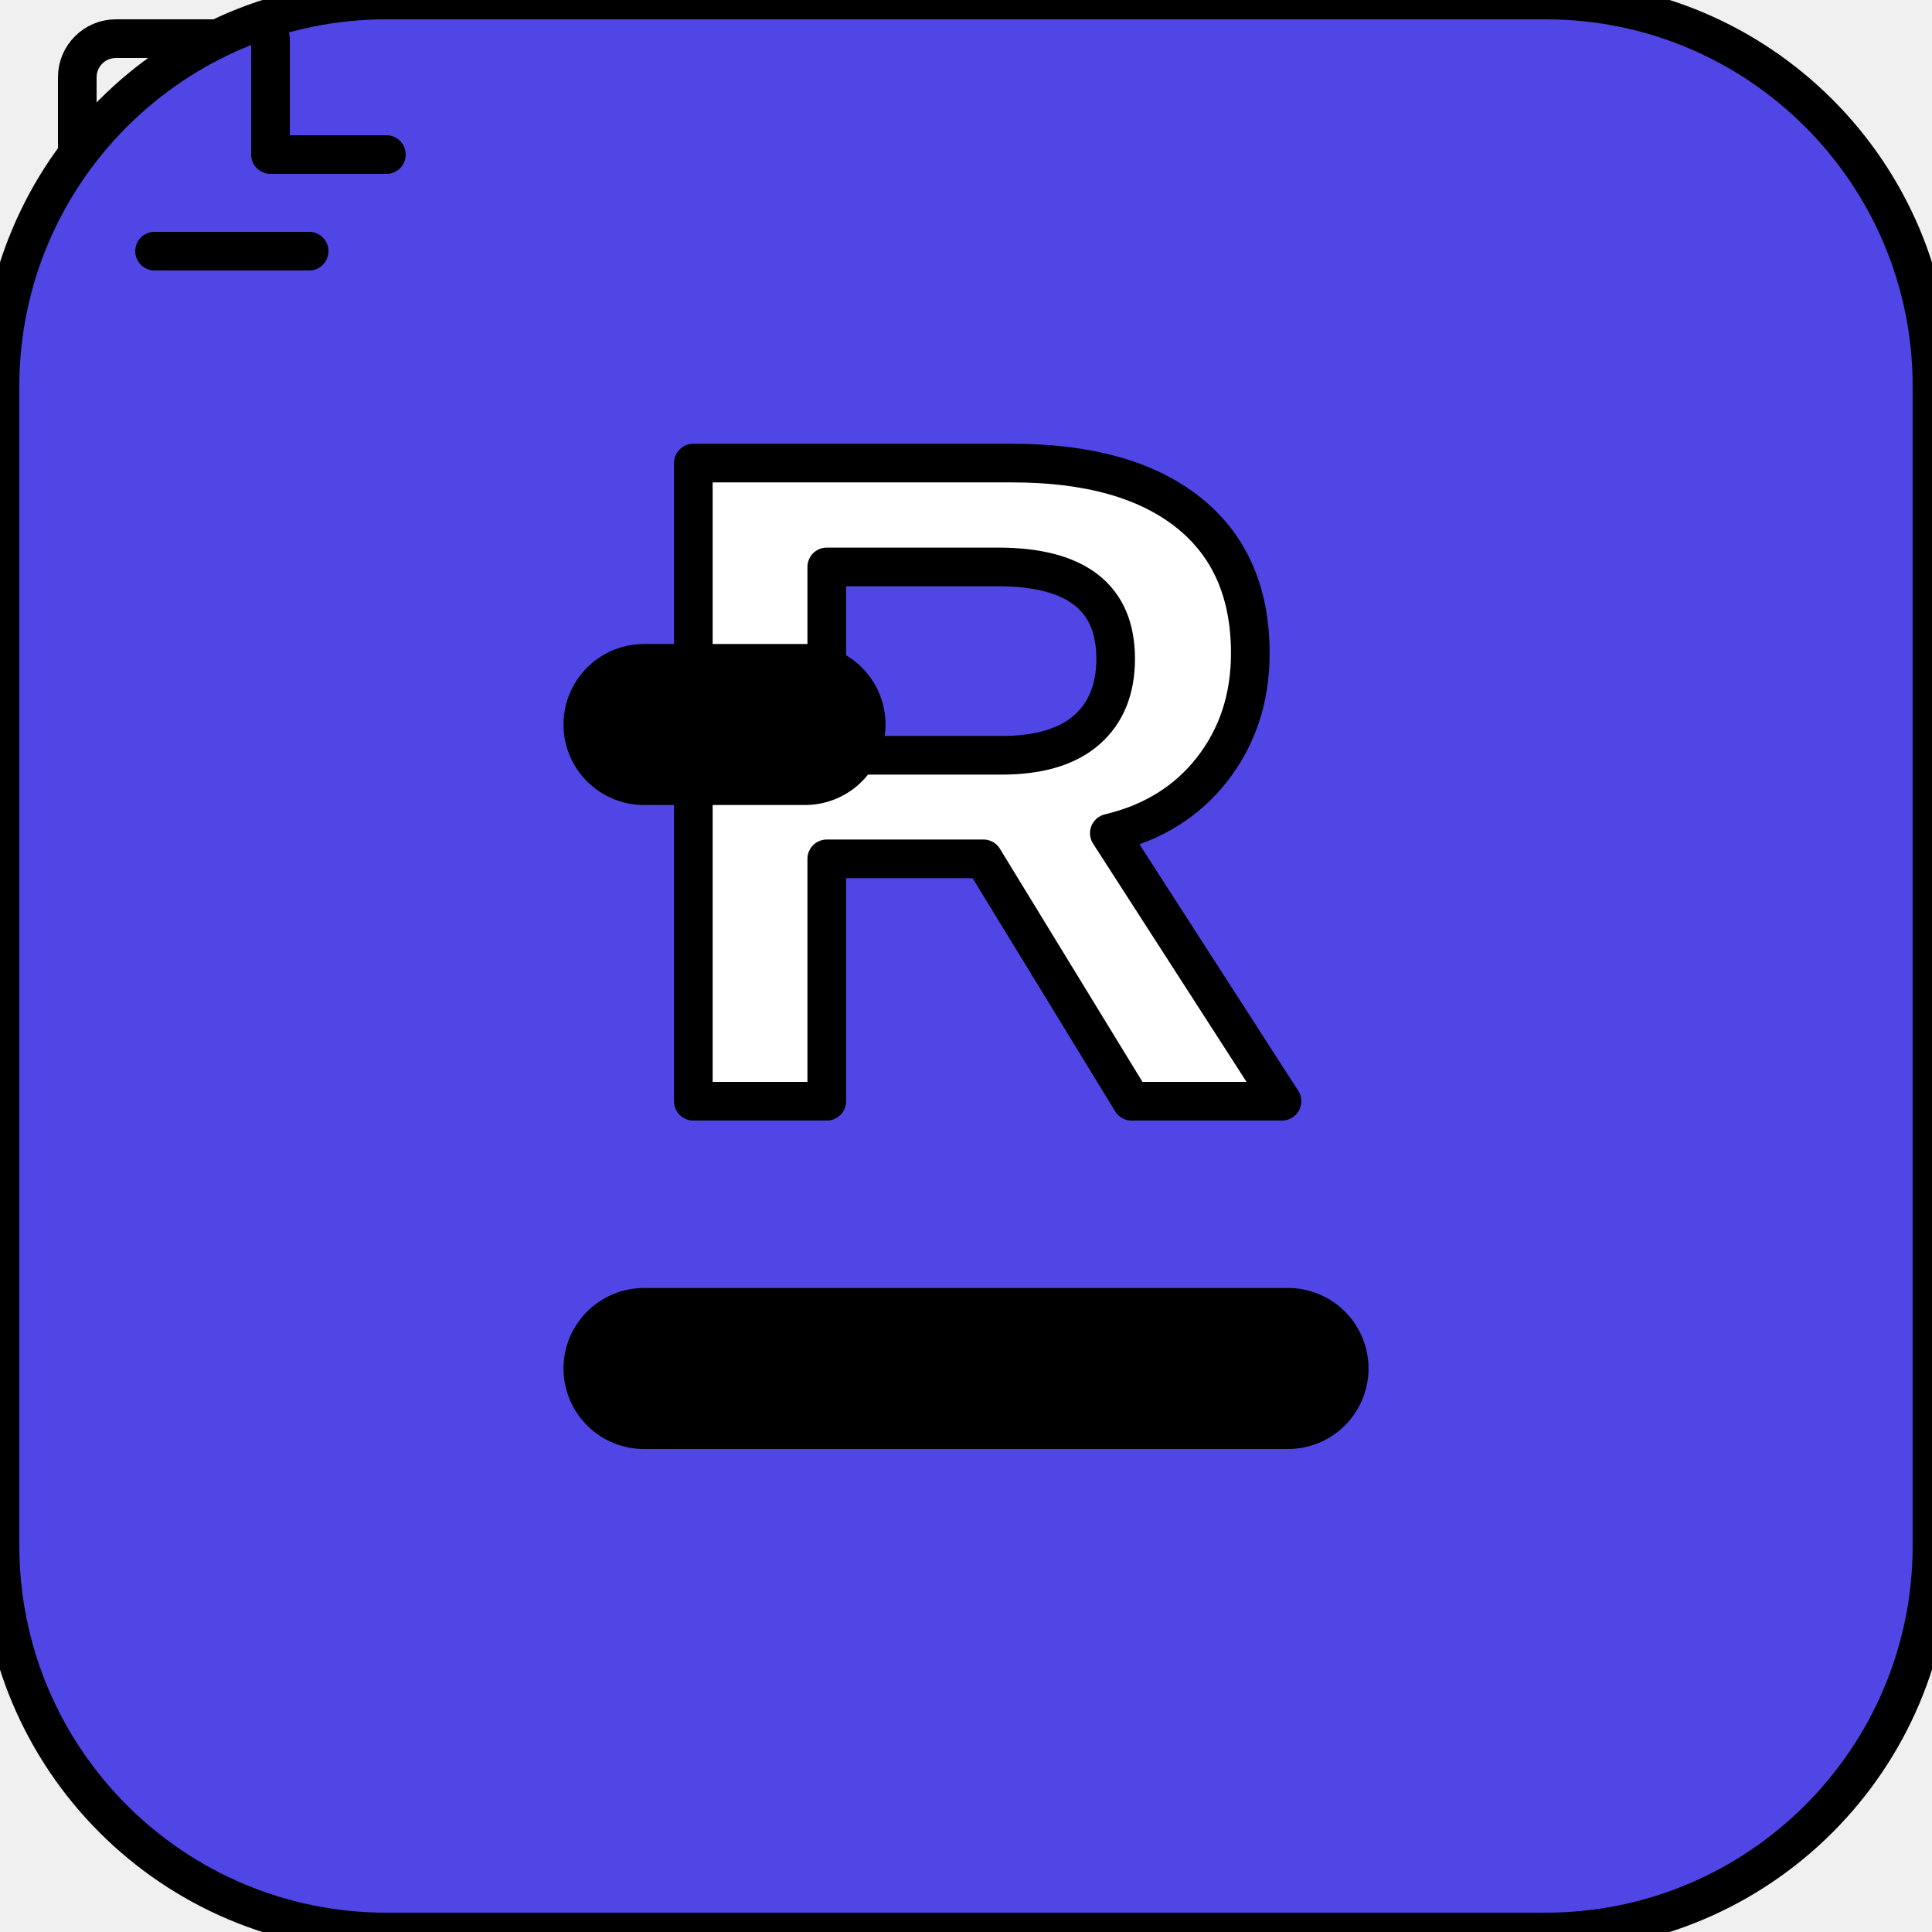
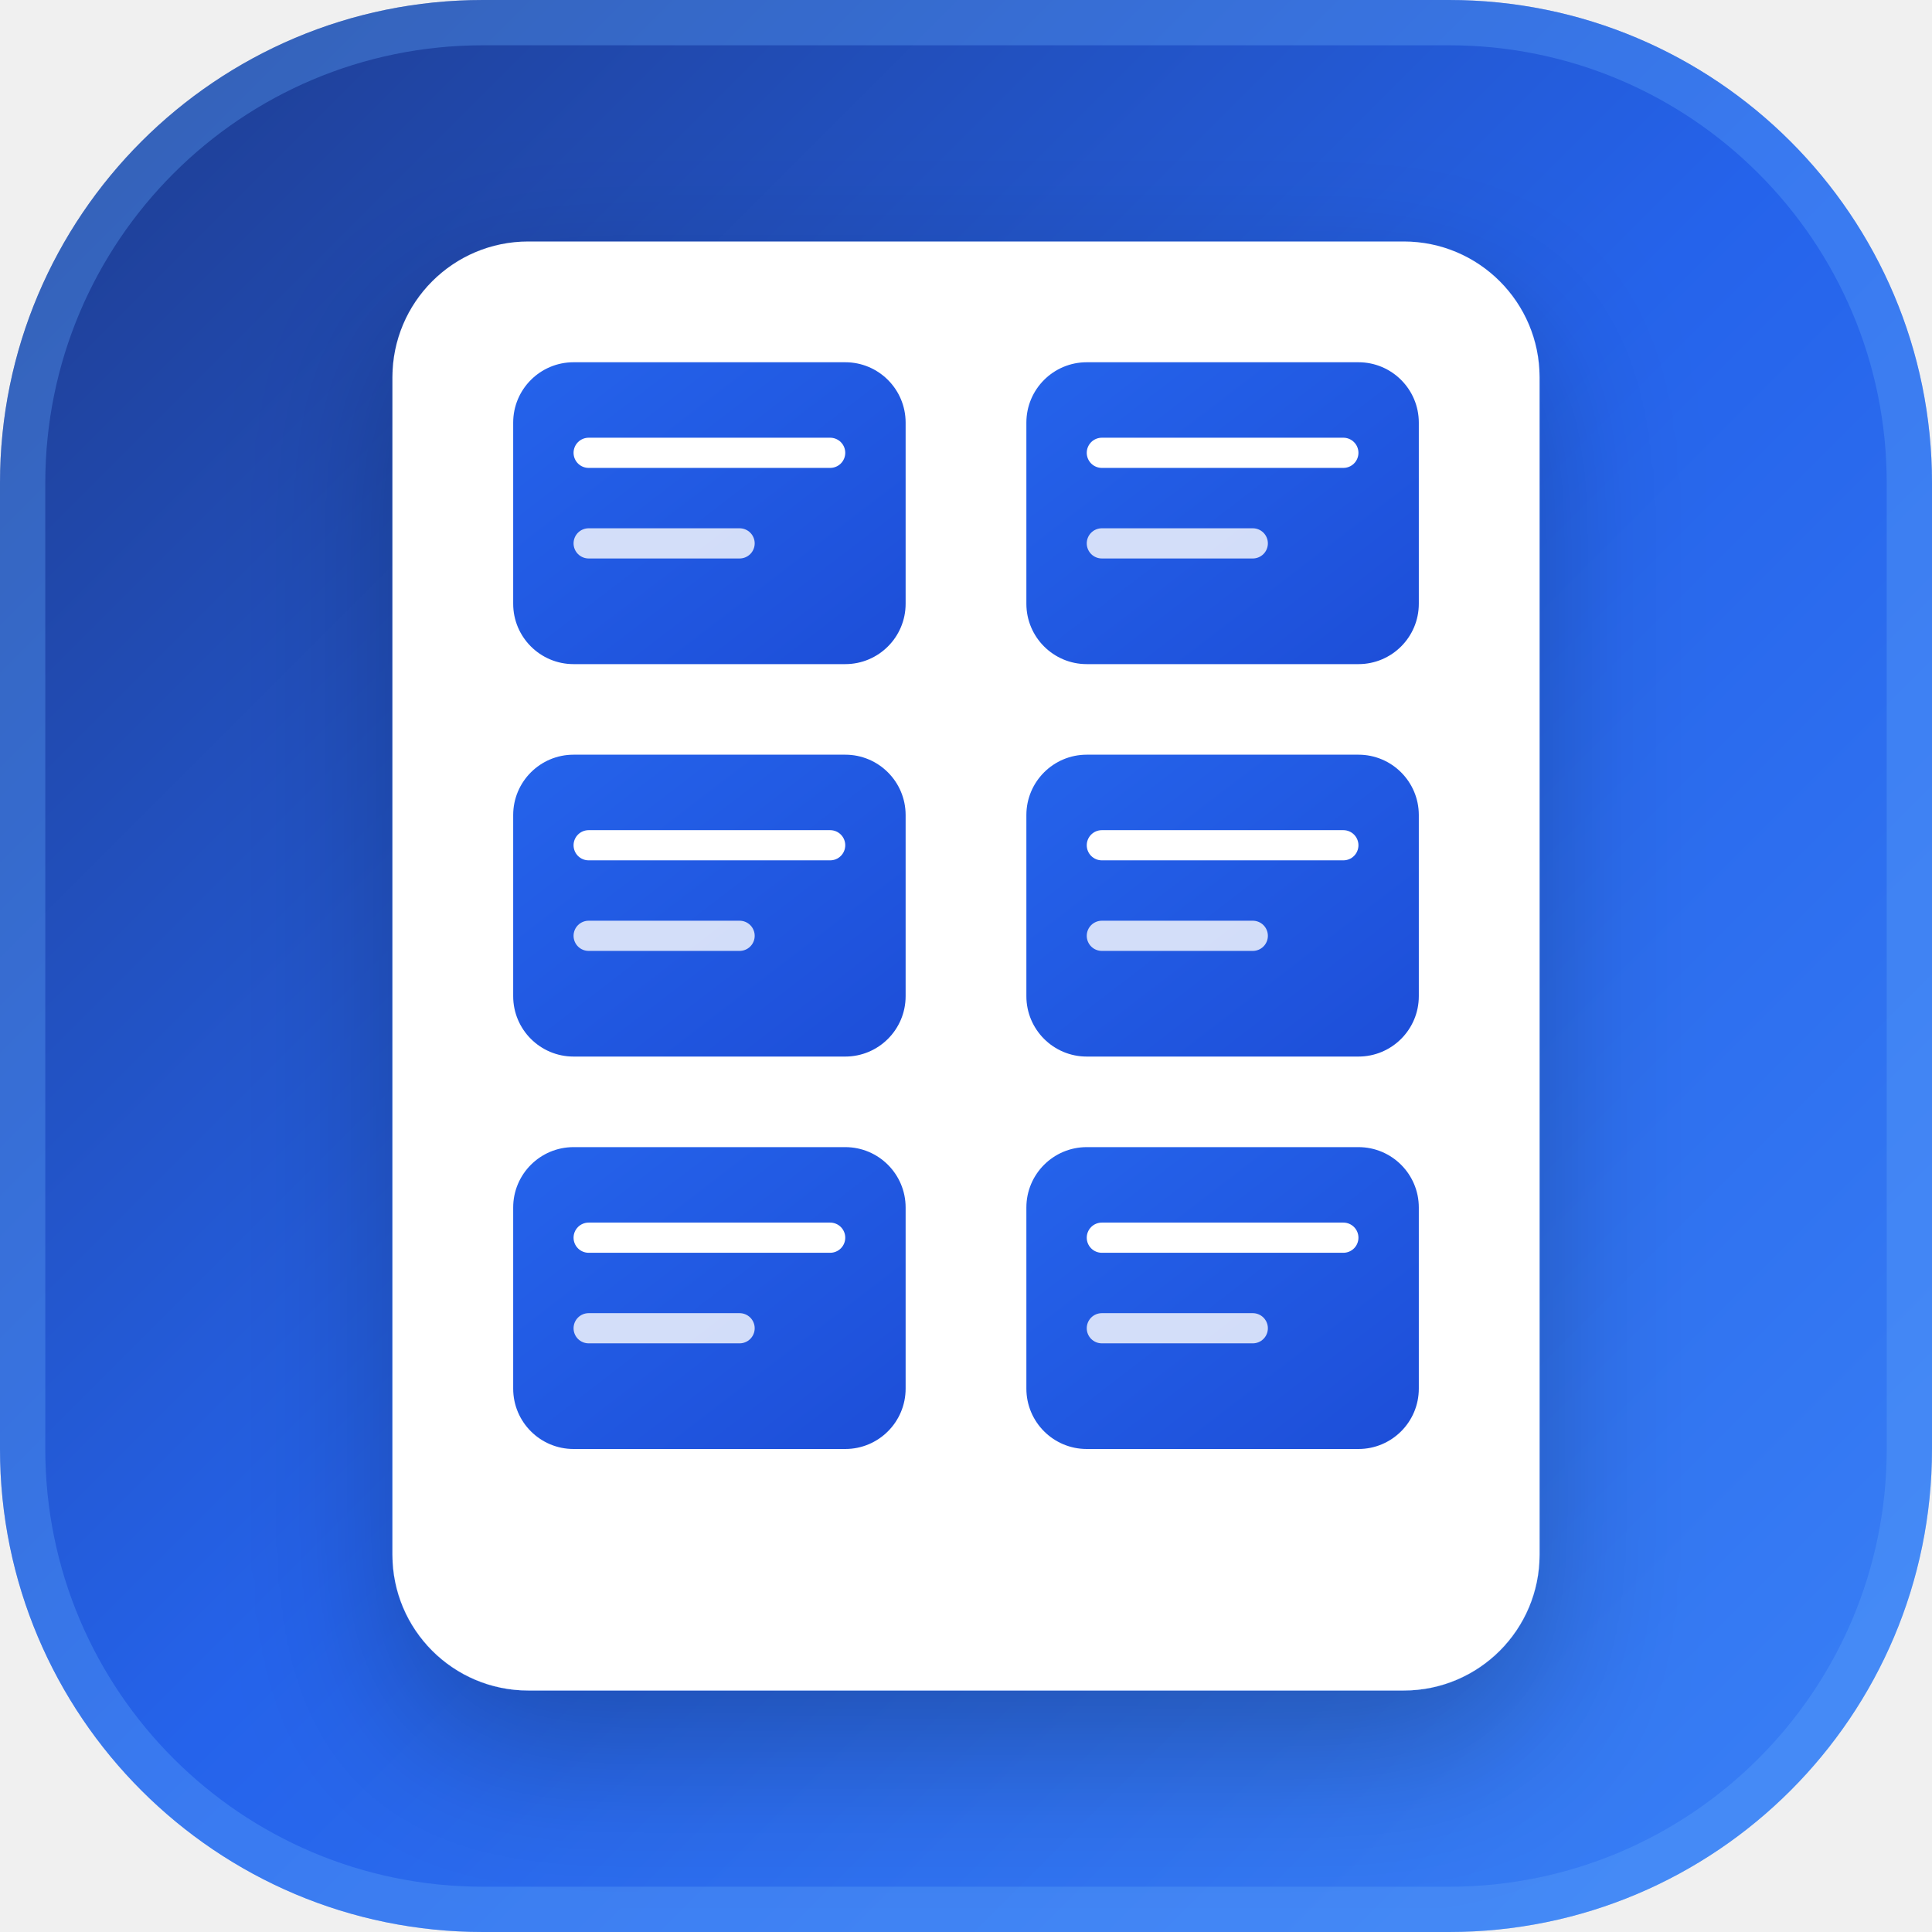
- <svg xmlns="http://www.w3.org/2000/svg" width="32" height="32" viewBox="0 0 24 24" fill="none" stroke="currentColor" stroke-width="2" stroke-linecap="round" stroke-linejoin="round">
-   <svg viewBox="0 0 100 100">
-     <path d="M14 2H6a2 2 0 0 0-2 2v16a2 2 0 0 0 2 2h12a2 2 0 0 0 2-2V8z" />
-     <rect width="100" height="100" rx="20" fill="#4f46e5" />
-     <polyline points="14 2 14 8 20 8" />
-     <text x="50" y="57" font-size="48" text-anchor="middle" fill="white" font-family="Arial" font-weight="700">R</text>
-     <line x1="16" y1="13" x2="8" y2="13" />
-   </svg>
-   <line x1="16" y1="17" x2="8" y2="17" />
-   <polyline points="10 9 9 9 8 9" />
+ <svg xmlns="http://www.w3.org/2000/svg" viewBox="0 0 64 64" width="64" height="64">
+   <defs>
+     <linearGradient id="nup-bg" x1="0%" y1="0%" x2="100%" y2="100%">
+       <stop offset="0%" stop-color="#1e3a8a" />
+       <stop offset="50%" stop-color="#2563eb" />
+       <stop offset="100%" stop-color="#3b82f6" />
+     </linearGradient>
+     <linearGradient id="cell-grad" x1="0%" y1="0%" x2="100%" y2="100%">
+       <stop offset="0%" stop-color="#2563eb" />
+       <stop offset="100%" stop-color="#1d4ed8" />
+     </linearGradient>
+     <filter id="sheet-shadow" x="-15%" y="-15%" width="130%" height="130%">
+       <feDropShadow dx="0" dy="2" stdDeviation="2.5" flood-color="#000000" flood-opacity="0.25" />
+     </filter>
+   </defs>
+   <rect width="64" height="64" rx="16" fill="url(#nup-bg)" />
+   <rect x="0.75" y="0.75" width="62.5" height="62.5" rx="15.25" fill="none" stroke="#60a5fa" stroke-width="1.5" stroke-opacity="0.35" />
+   <rect x="13" y="8" width="38" height="48" rx="4.5" fill="#ffffff" filter="url(#sheet-shadow)" />
+   <rect x="17" y="12" width="13" height="10" rx="2" fill="url(#cell-grad)" />
+   <rect x="34" y="12" width="13" height="10" rx="2" fill="url(#cell-grad)" />
+   <line x1="19.5" y1="15" x2="27.5" y2="15" stroke="#ffffff" stroke-width="1" stroke-linecap="round" />
+   <line x1="19.5" y1="18" x2="24.5" y2="18" stroke="#ffffff" stroke-width="1" stroke-linecap="round" stroke-opacity="0.8" />
+   <line x1="36.5" y1="15" x2="44.5" y2="15" stroke="#ffffff" stroke-width="1" stroke-linecap="round" />
+   <line x1="36.5" y1="18" x2="41.5" y2="18" stroke="#ffffff" stroke-width="1" stroke-linecap="round" stroke-opacity="0.8" />
+   <rect x="17" y="25" width="13" height="10" rx="2" fill="url(#cell-grad)" />
+   <rect x="34" y="25" width="13" height="10" rx="2" fill="url(#cell-grad)" />
+   <line x1="19.5" y1="28" x2="27.5" y2="28" stroke="#ffffff" stroke-width="1" stroke-linecap="round" />
+   <line x1="19.5" y1="31" x2="24.5" y2="31" stroke="#ffffff" stroke-width="1" stroke-linecap="round" stroke-opacity="0.8" />
+   <line x1="36.5" y1="28" x2="44.5" y2="28" stroke="#ffffff" stroke-width="1" stroke-linecap="round" />
+   <line x1="36.5" y1="31" x2="41.5" y2="31" stroke="#ffffff" stroke-width="1" stroke-linecap="round" stroke-opacity="0.8" />
+   <rect x="17" y="38" width="13" height="10" rx="2" fill="url(#cell-grad)" />
+   <rect x="34" y="38" width="13" height="10" rx="2" fill="url(#cell-grad)" />
+   <line x1="19.5" y1="41" x2="27.5" y2="41" stroke="#ffffff" stroke-width="1" stroke-linecap="round" />
+   <line x1="19.5" y1="44" x2="24.5" y2="44" stroke="#ffffff" stroke-width="1" stroke-linecap="round" stroke-opacity="0.8" />
+   <line x1="36.5" y1="41" x2="44.5" y2="41" stroke="#ffffff" stroke-width="1" stroke-linecap="round" />
+   <line x1="36.5" y1="44" x2="41.5" y2="44" stroke="#ffffff" stroke-width="1" stroke-linecap="round" stroke-opacity="0.8" />
</svg>
